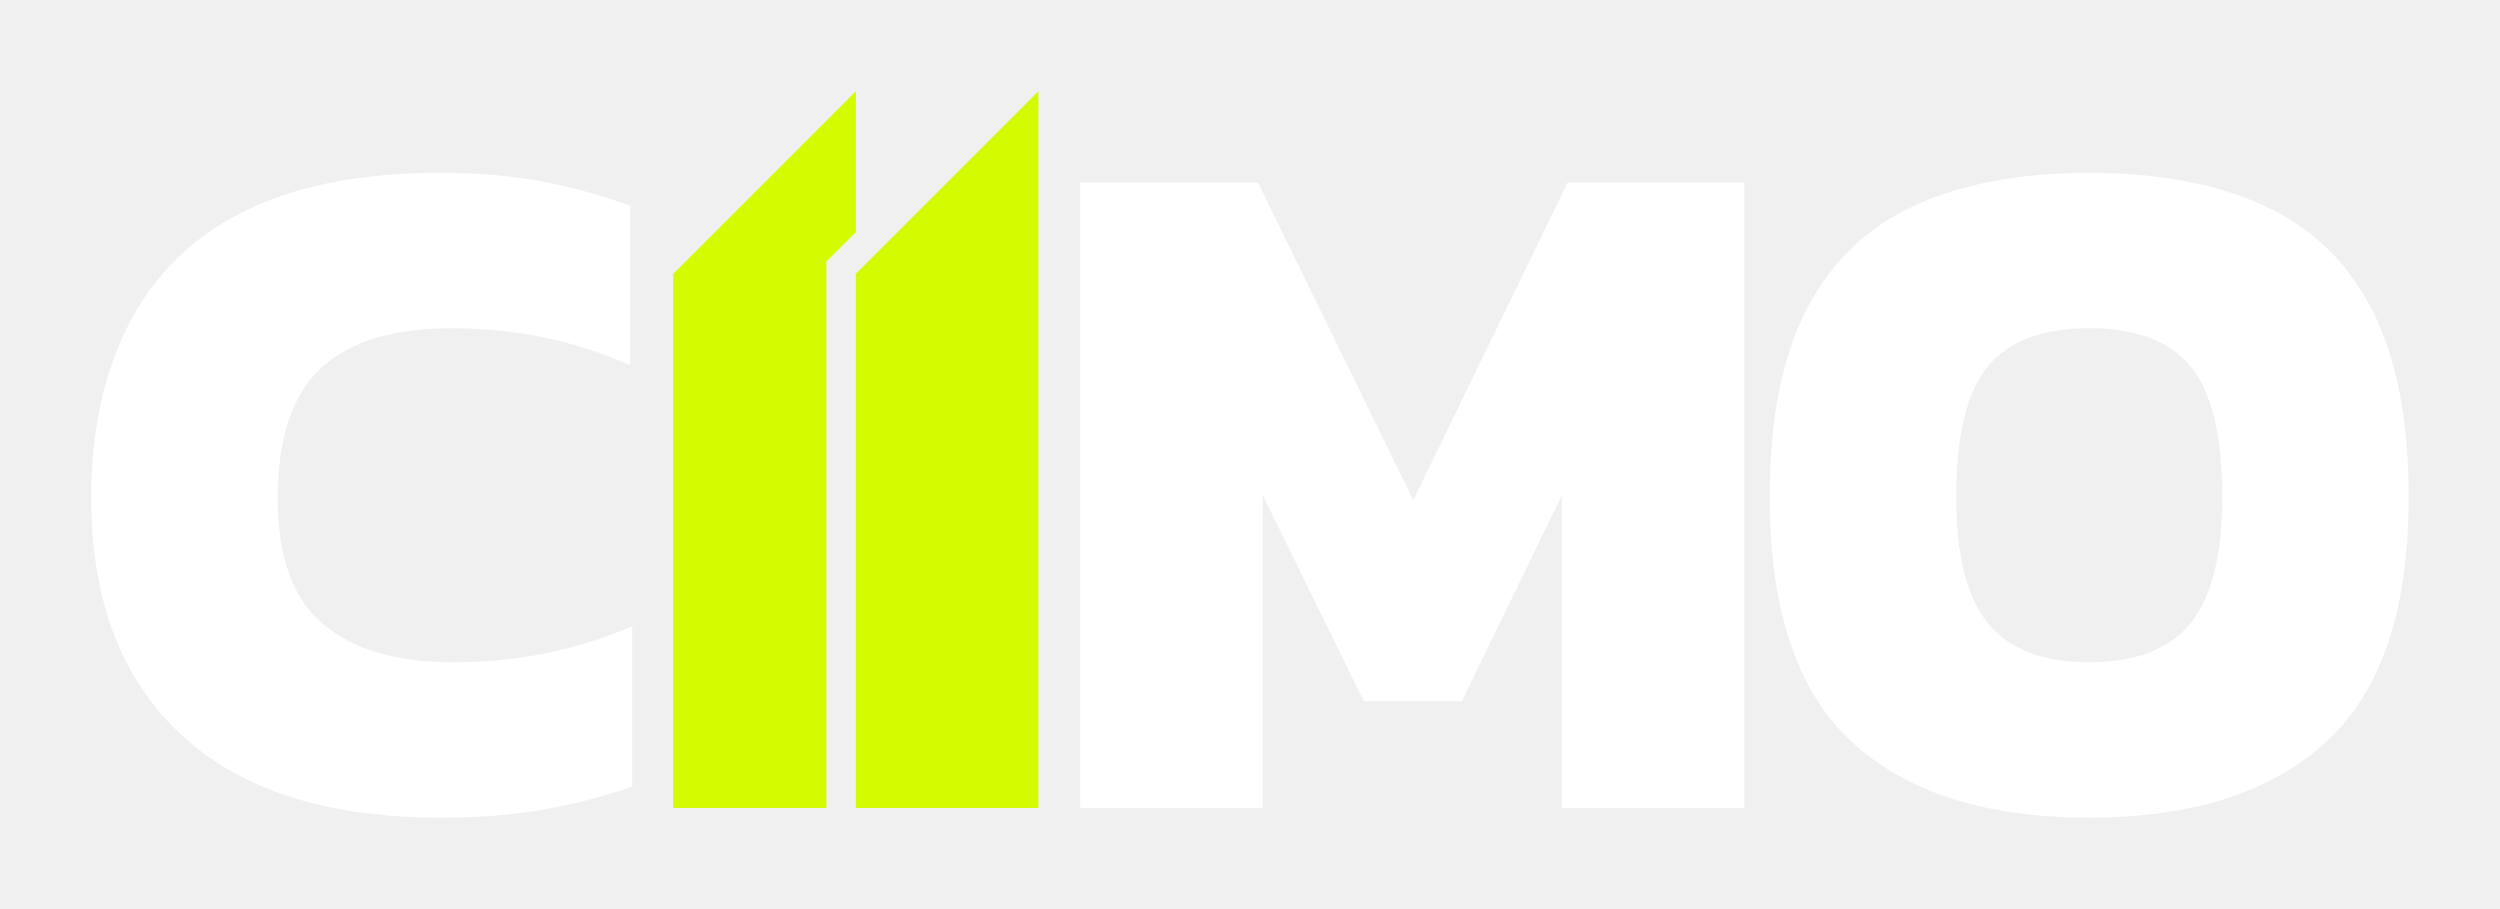
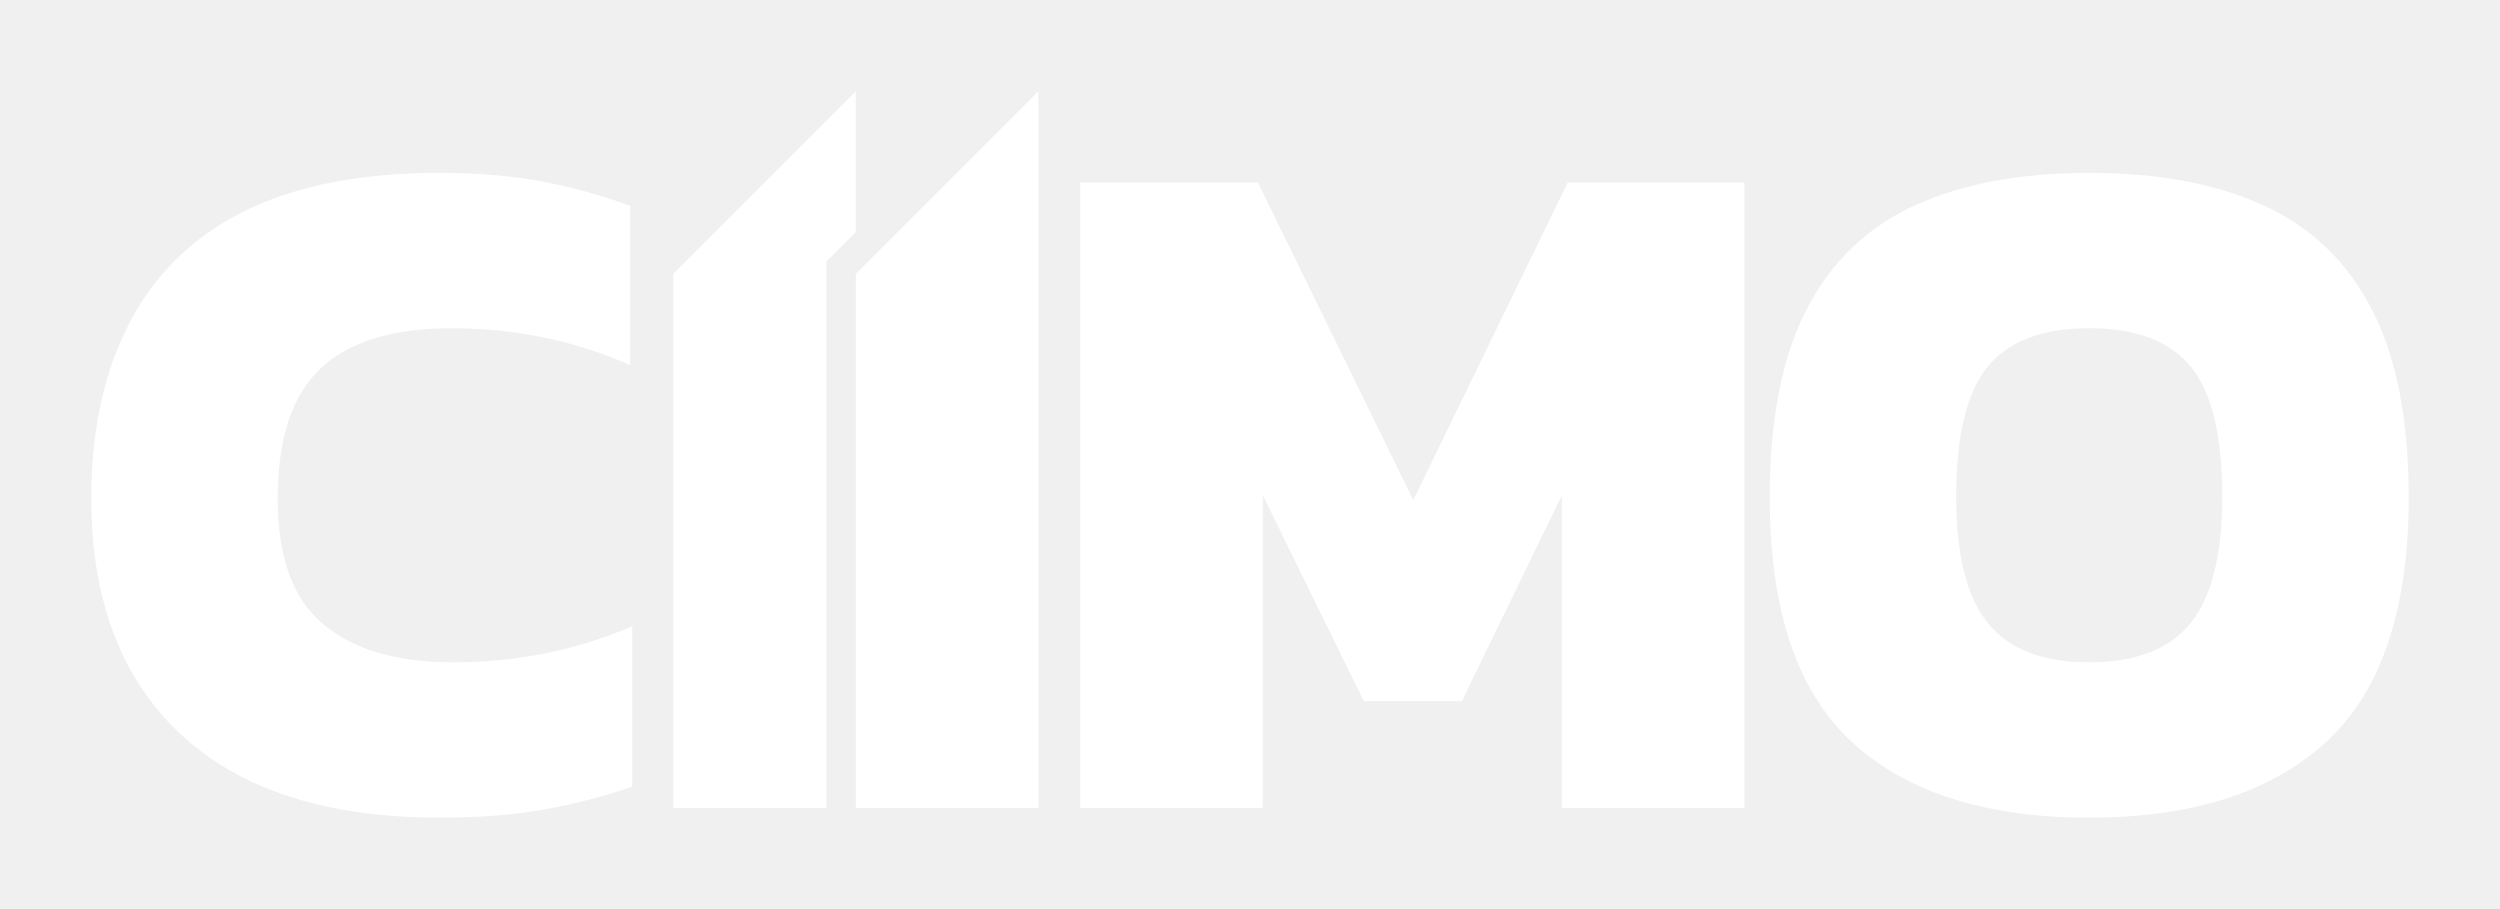
<svg xmlns="http://www.w3.org/2000/svg" id="Camada_1" data-name="Camada 1" viewBox="0 0 848.63 308.54">
  <defs>
    <style>
      .cls-1 {
        fill: #fff;
      }
- 
-       .cls-2 {
-         fill: #d4fb00;
-       }
    </style>
  </defs>
  <path class="cls-1" d="M149.32,277.55c-38.46,0-67.8-9.45-88.01-28.35-20.22-18.9-30.33-45.6-30.33-80.1s9.89-62.9,29.67-81.91c19.78-19.01,49.22-28.51,88.34-28.51,13.19,0,24.94.99,35.27,2.97,10.33,1.98,20.22,4.73,29.67,8.24v54.06c-18.9-8.35-39.12-12.53-60.65-12.53-20,0-34.83,4.56-44.5,13.68-9.67,9.12-14.5,23.79-14.5,44.01s5.11,34.01,15.33,42.69c10.22,8.68,25,13.02,44.34,13.02,10.55,0,20.82-.99,30.82-2.97,10-1.98,19.94-5.05,29.83-9.23v54.39c-9.45,3.3-19.4,5.88-29.83,7.75-10.44,1.86-22.25,2.8-35.44,2.8Z" />
-   <path class="cls-2" d="M228.54,92.96v181.3h51.98V88.79l9.99-9.99V30.98l-61.97,61.97Z" />
-   <path class="cls-2" d="M352.48,30.98l-61.96,61.95v181.32h61.97V30.98h-.01Z" />
+   <path class="cls-1" d="M228.54,92.96v181.3h51.98V88.79l9.99-9.99V30.98l-61.97,61.97Z" />
+   <path class="cls-1" d="M352.48,30.98l-61.96,61.95v181.32h61.97V30.98h-.01Z" />
  <path class="cls-1" d="M366.68,274.25V61.97h60.32l52.74,107.79,52.41-107.79h60v212.29h-61.97v-106.14l-33.95,69.88h-33.29l-34.28-69.88v106.14h-61.97Z" />
  <path class="cls-1" d="M709.19,277.55c-35.16,0-62.03-8.57-80.6-25.71-18.57-17.14-27.85-44.83-27.85-83.07,0-26.37,4.17-47.63,12.53-63.78,8.35-16.15,20.6-27.91,36.75-35.27,16.15-7.36,35.87-11.04,59.17-11.04s43.02,3.68,59.17,11.04c16.15,7.37,28.4,19.12,36.75,35.27,8.35,16.15,12.53,37.41,12.53,63.78,0,38.24-9.34,65.93-28.02,83.07-18.68,17.14-45.49,25.71-80.43,25.71ZM709.19,224.81c15.82,0,27.3-4.45,34.45-13.35,7.14-8.9,10.71-23.13,10.71-42.69,0-20.88-3.57-35.65-10.71-44.34-7.14-8.68-18.63-13.02-34.45-13.02s-27.31,4.34-34.45,13.02c-7.14,8.68-10.71,23.46-10.71,44.34,0,19.56,3.57,33.79,10.71,42.69,7.14,8.9,18.62,13.35,34.45,13.35Z" />
</svg>
